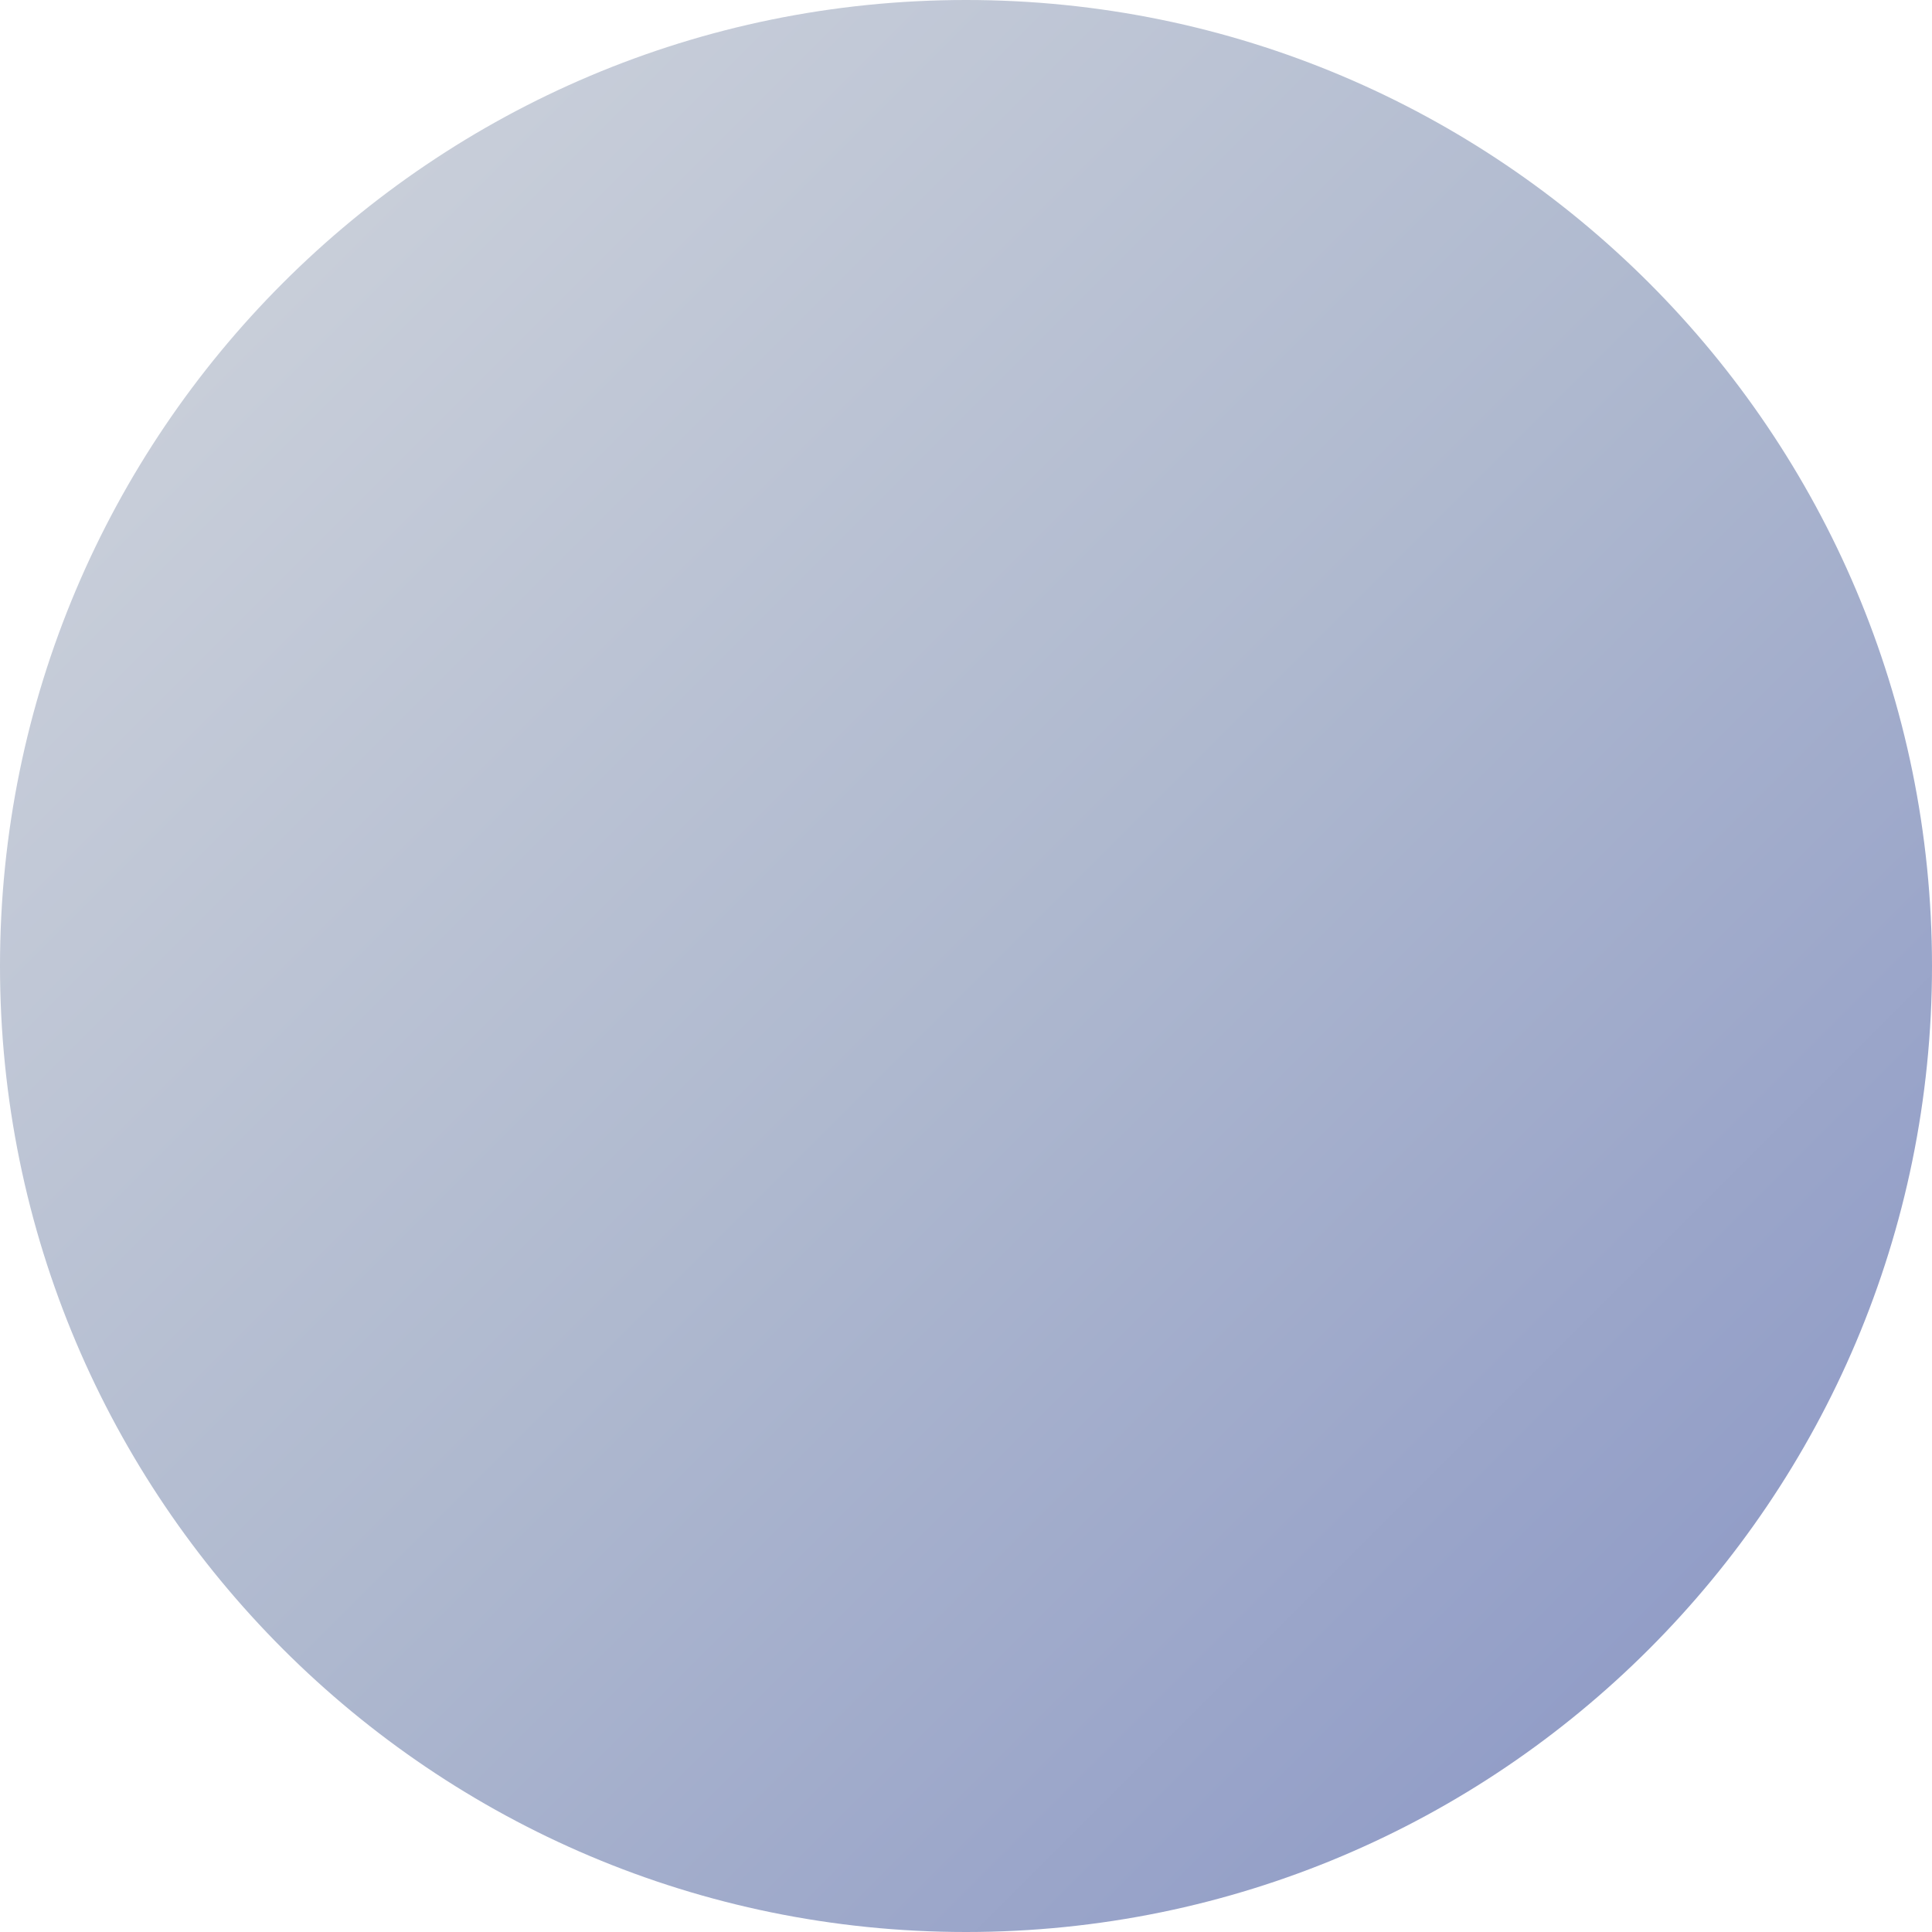
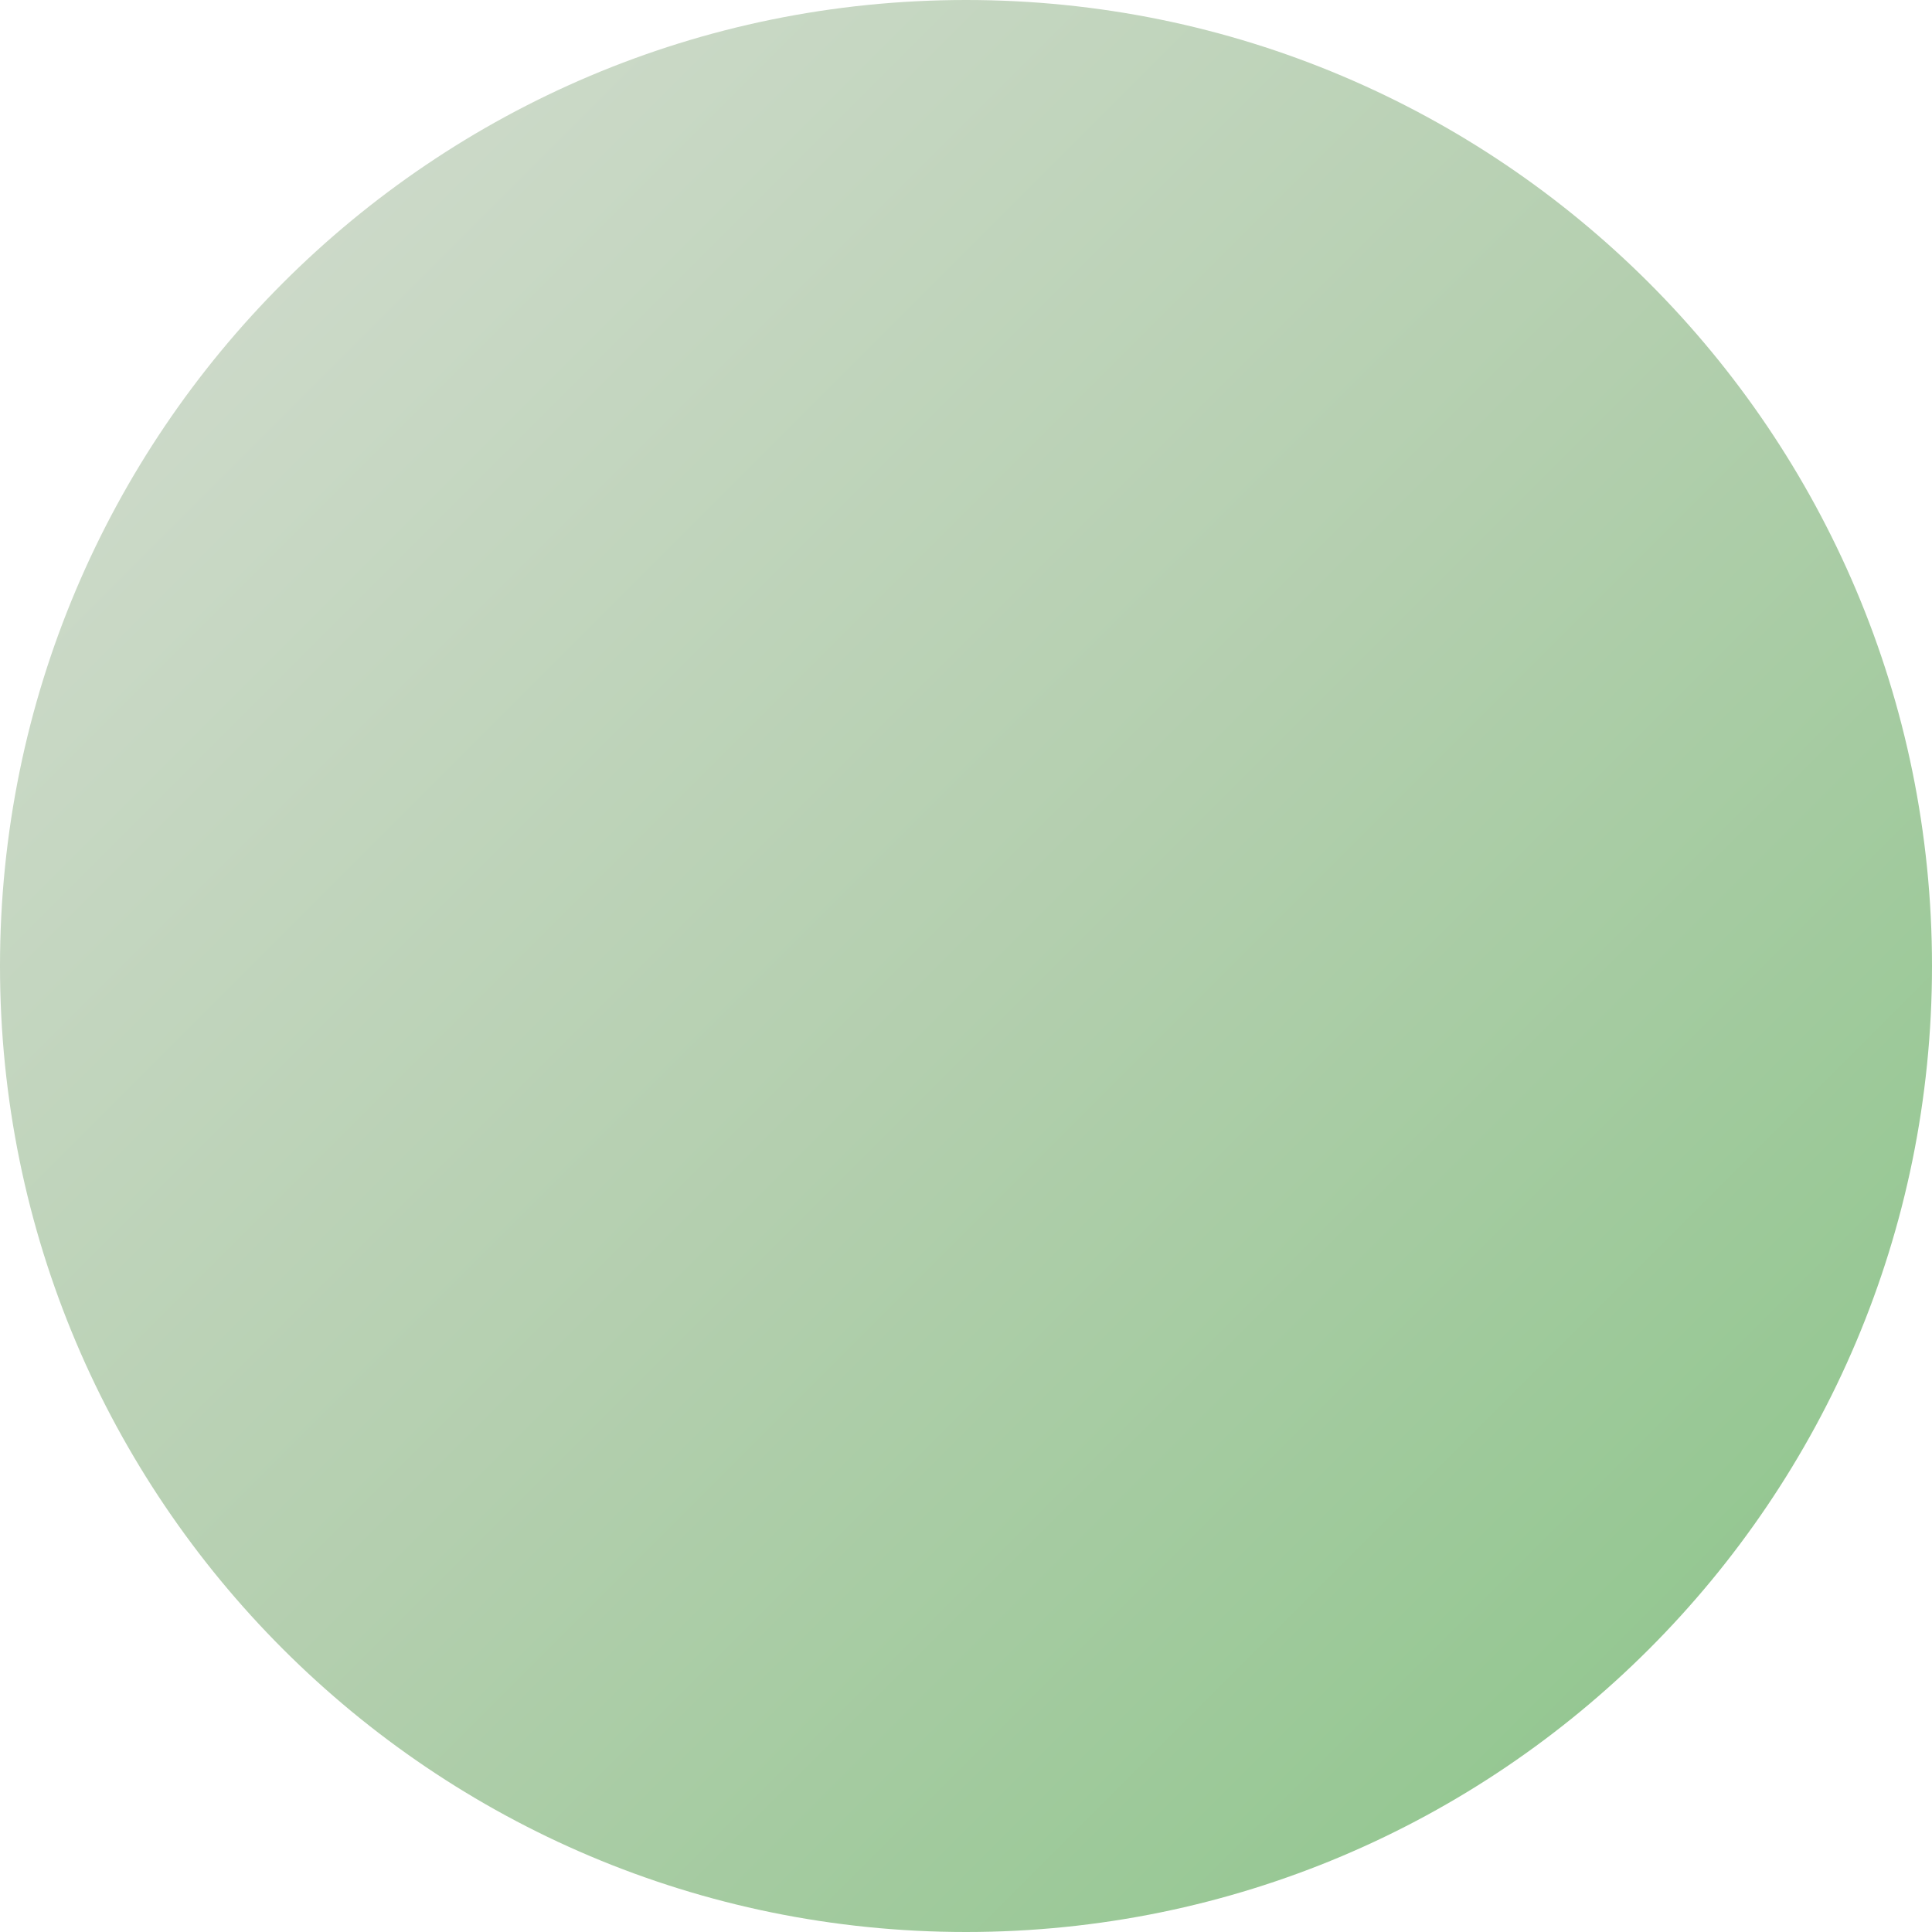
<svg xmlns="http://www.w3.org/2000/svg" width="48" height="48" viewBox="0 0 48 48">
  <defs>
-     <linearGradient id="grad_1751091640" x1="0%" y1="0%" x2="100%" y2="100%">
-       <stop offset="0%" style="stop-color:#d3d7de;stop-opacity:1" />
-       <stop offset="50%" style="stop-color:#afb9cf;stop-opacity:1" />
-       <stop offset="100%" style="stop-color:#8692c4;stop-opacity:1" />
+     <linearGradient id="grad_1751301834" x1="0%" y1="0%" x2="100%" y2="100%">
+       <stop offset="0%" style="stop-color:#d6ded3;stop-opacity:1" />
+       <stop offset="50%" style="stop-color:#b4cfaf;stop-opacity:1" />
+       <stop offset="100%" style="stop-color:#88c486;stop-opacity:1" />
    </linearGradient>
-     <linearGradient id="grad_hover_1751091640" x1="0%" y1="0%" x2="100%" y2="100%">
-       <stop offset="0%" style="stop-color:#a0a9ba;stop-opacity:1" />
-       <stop offset="50%" style="stop-color:#7c8eb4;stop-opacity:1" />
-       <stop offset="100%" style="stop-color:#5567b2;stop-opacity:1" />
+     <linearGradient id="grad_hover_1751301834" x1="0%" y1="0%" x2="100%" y2="100%">
+       <stop offset="0%" style="stop-color:#a7baa0;stop-opacity:1" />
+       <stop offset="50%" style="stop-color:#85b47c;stop-opacity:1" />
+       <stop offset="100%" style="stop-color:#58b255;stop-opacity:1" />
    </linearGradient>
-     <linearGradient id="grad_active_1751091640" x1="0%" y1="0%" x2="100%" y2="100%">
-       <stop offset="0%" style="stop-color:#627290;stop-opacity:1" />
-       <stop offset="50%" style="stop-color:#475e8d;stop-opacity:1" />
-       <stop offset="100%" style="stop-color:#324285;stop-opacity:1" />
+     <linearGradient id="grad_active_1751301834" x1="0%" y1="0%" x2="100%" y2="100%">
+       <stop offset="0%" style="stop-color:#6e9062;stop-opacity:1" />
+       <stop offset="50%" style="stop-color:#528d47;stop-opacity:1" />
+       <stop offset="100%" style="stop-color:#358532;stop-opacity:1" />
    </linearGradient>
  </defs>
  <style>
    .logo-circle {
-       fill: url(#grad_1751091640);
+       fill: url(#grad_1751301834);
      transition: fill 0.2s ease, transform 0.1s ease;
      cursor: pointer;
    }
    
    .logo-circle:hover {
-       fill: url(#grad_hover_1751091640);
+       fill: url(#grad_hover_1751301834);
    }
    
    .logo-circle:active {
-       fill: url(#grad_active_1751091640);
+       fill: url(#grad_active_1751301834);
      transform: translateY(2px);
    }
  </style>
  <circle cx="24" cy="24" r="24" class="logo-circle" />
</svg>
